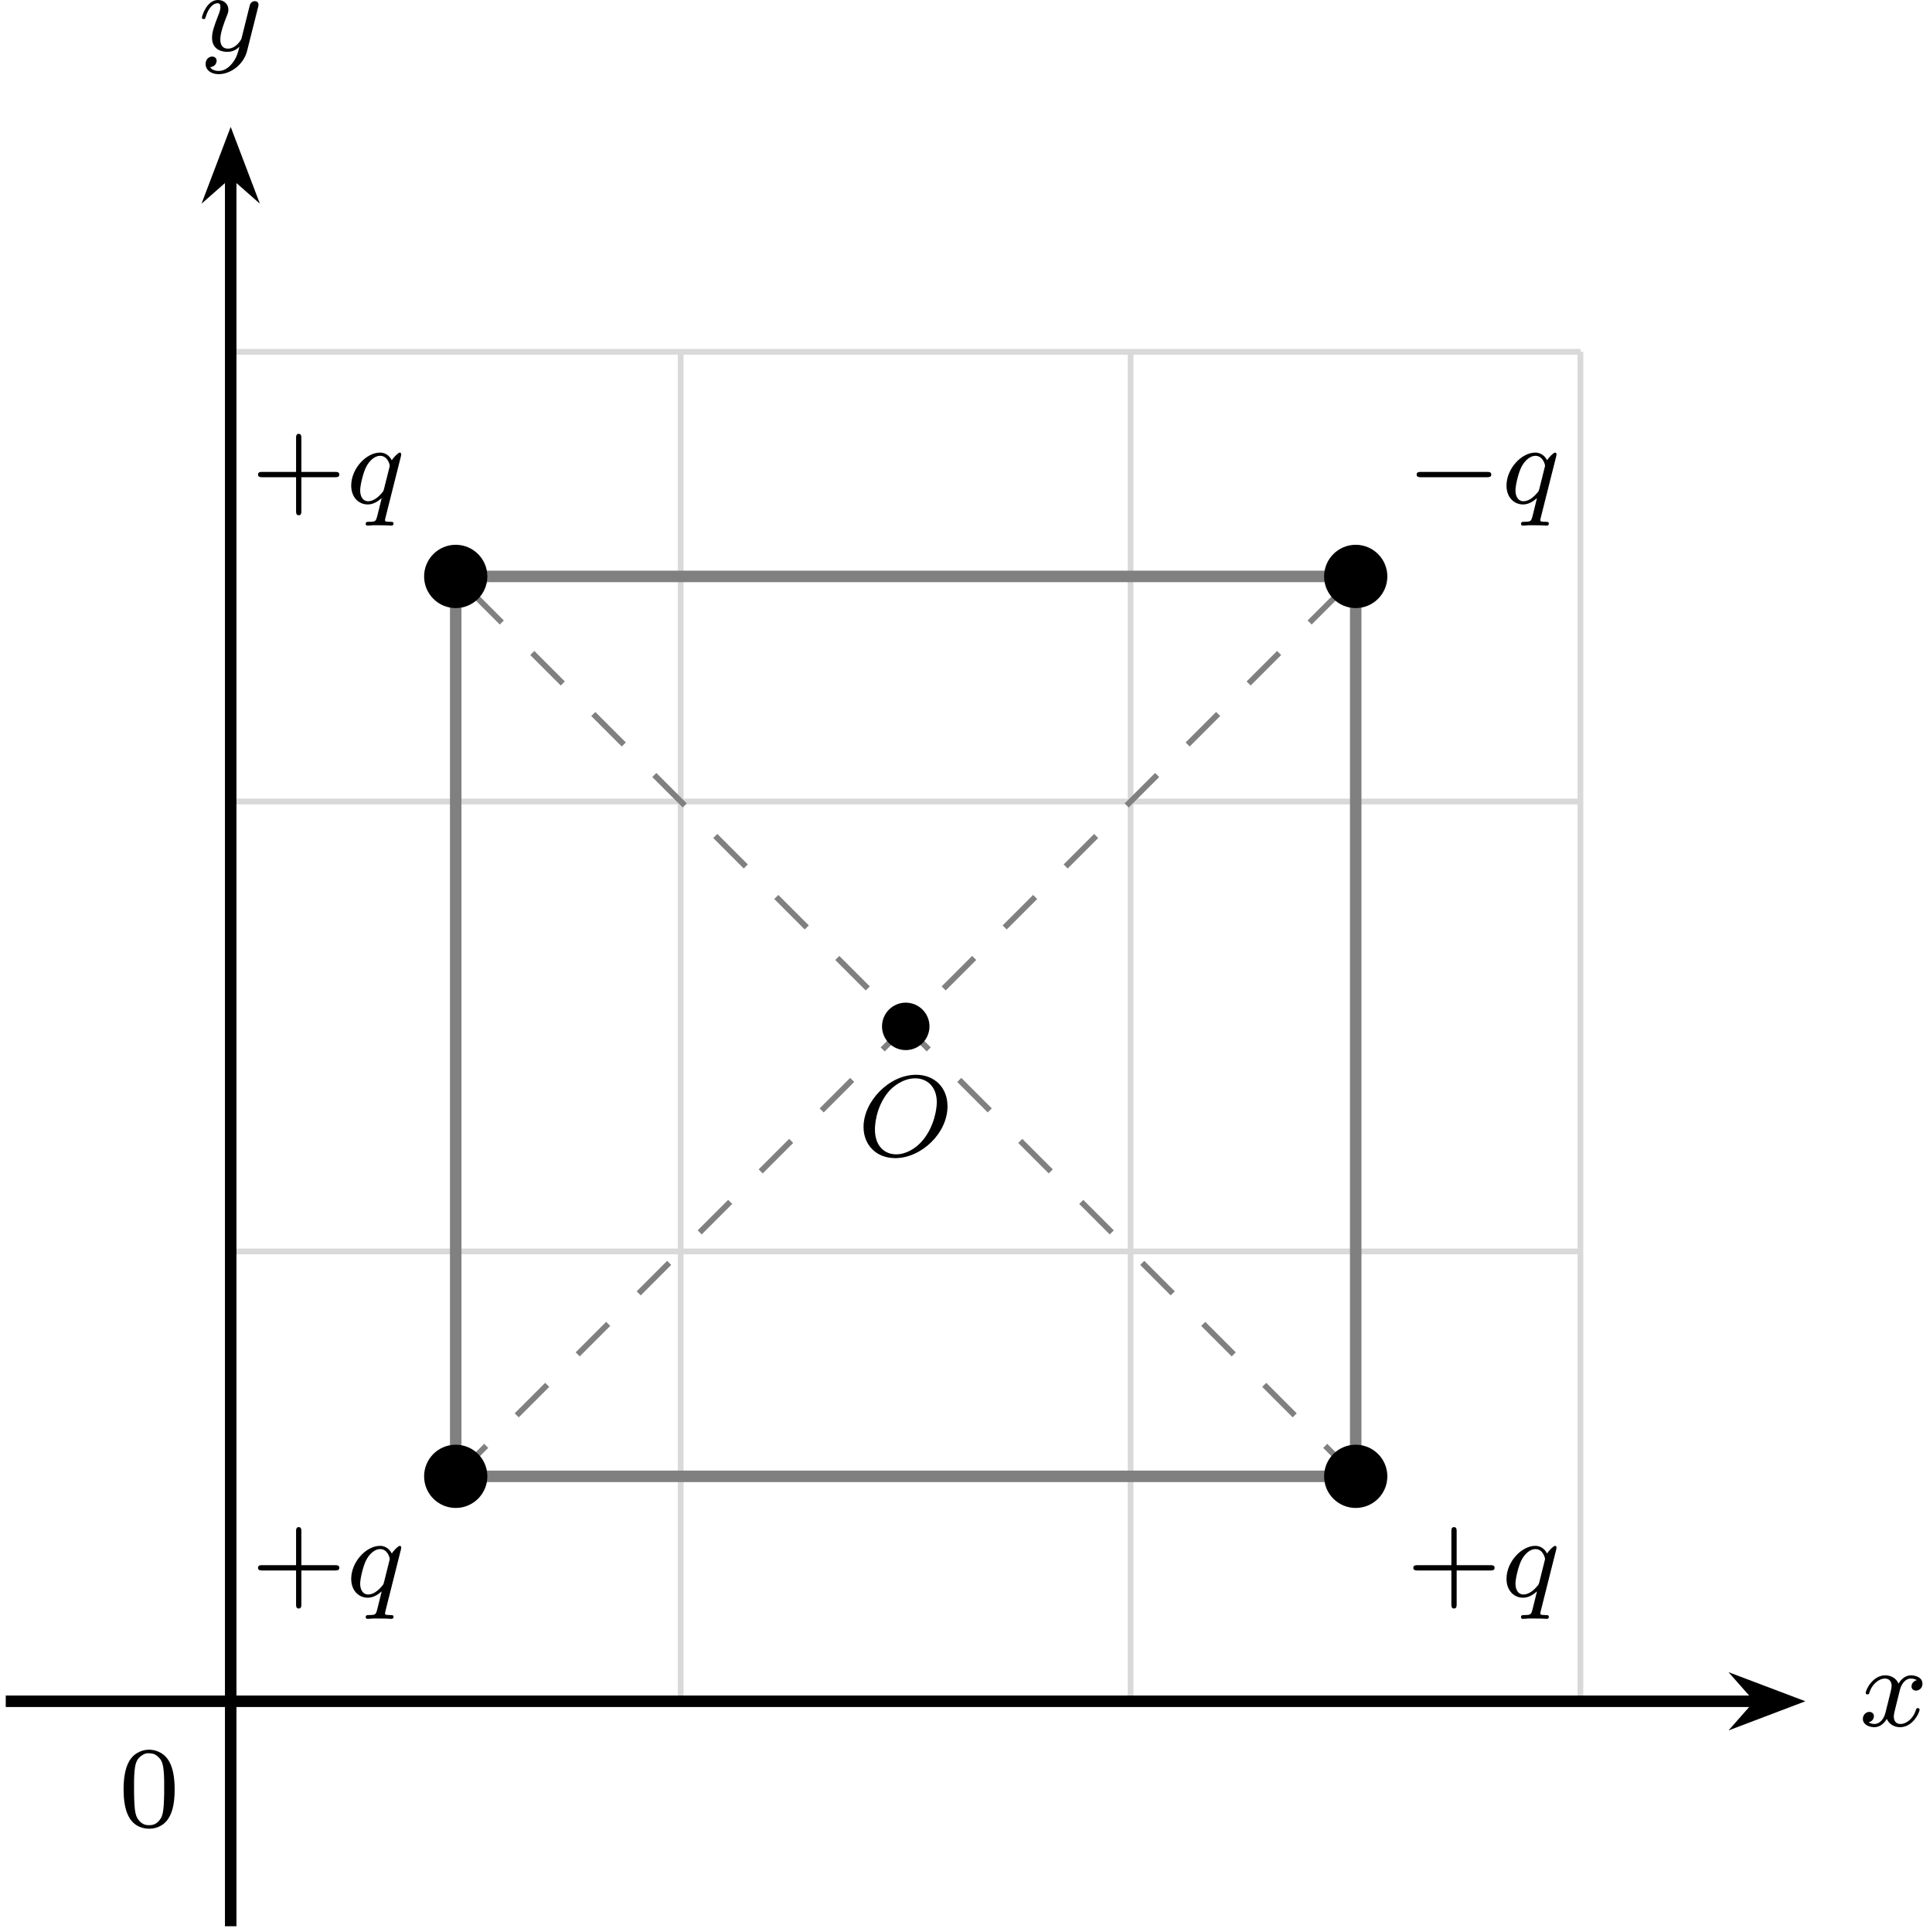
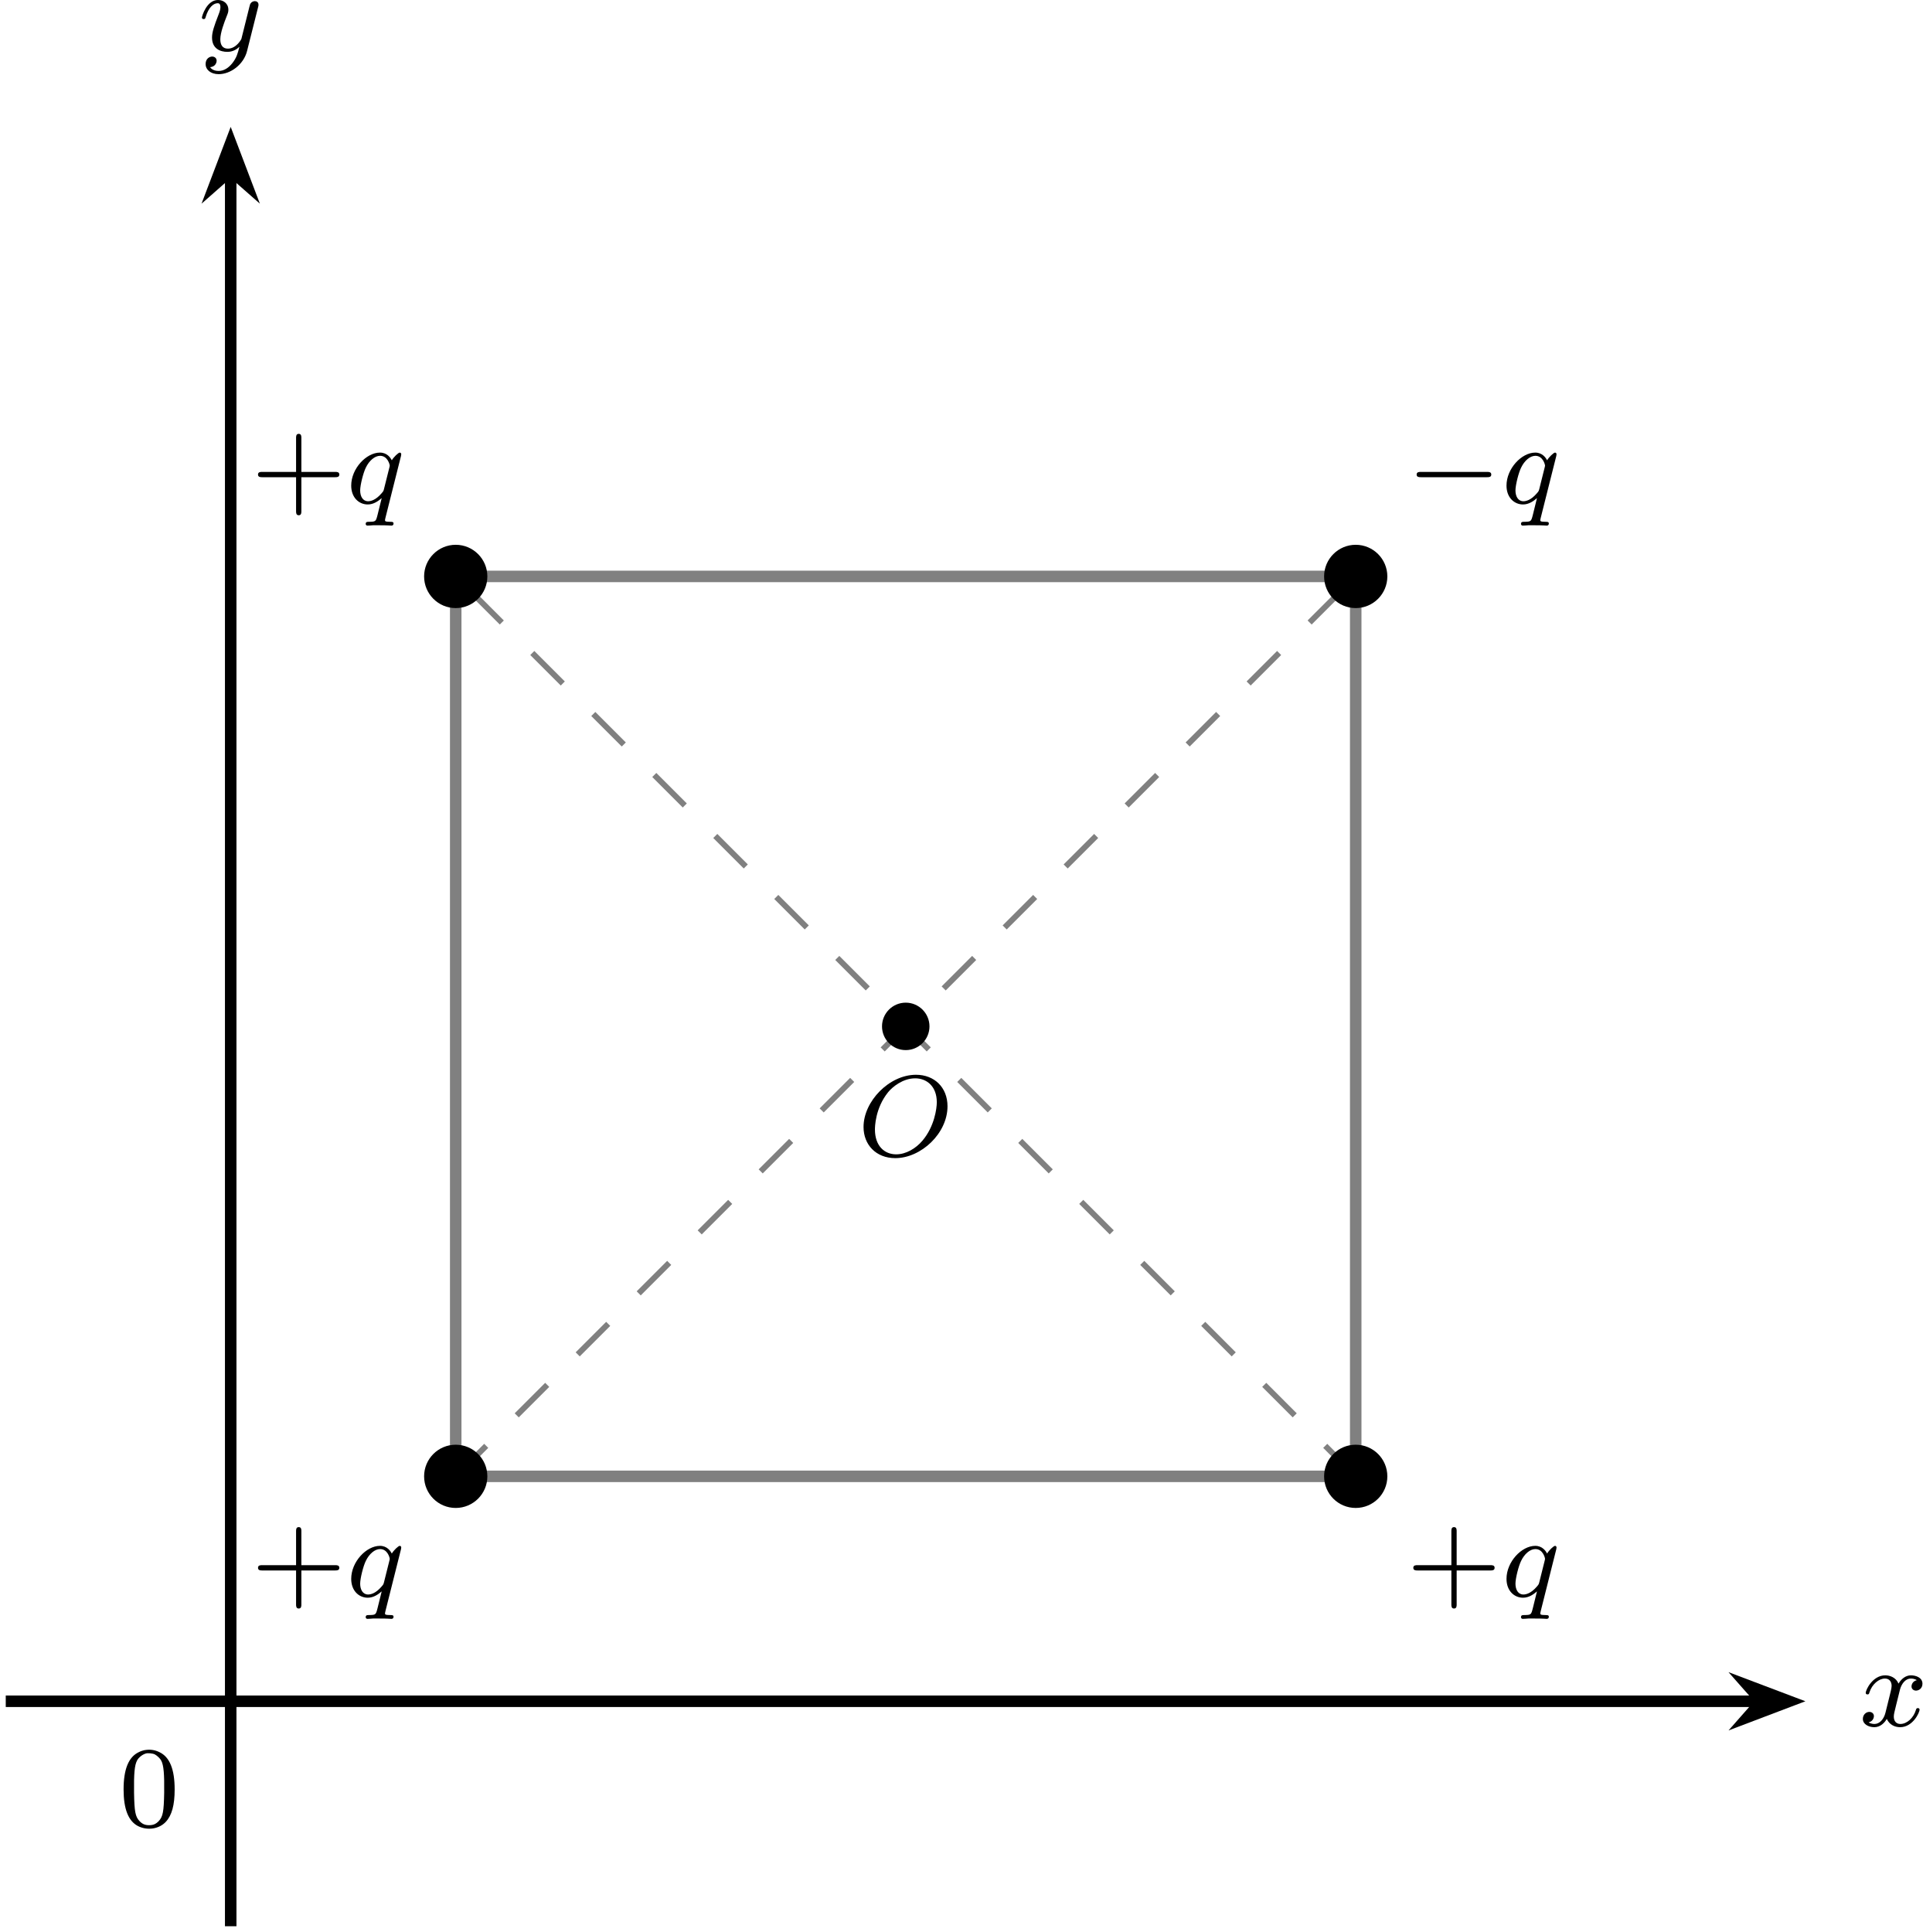
<svg xmlns="http://www.w3.org/2000/svg" xmlns:xlink="http://www.w3.org/1999/xlink" version="1.1" width="173.195pt" height="174.082pt" viewBox="-70.008 -66.772 133.227 133.909">
  <defs>
    <path id="g3-48" d="M1.753-5.268C1.666-5.252 1.498-5.197 1.379-5.133C.669-4.798 .327-3.945 .327-2.55C.327-1.196 .654-.367 1.315-.016C1.969 .319 2.782 .199 3.252-.303C3.674-.757 3.866-1.467 3.866-2.55C3.866-3.945 3.523-4.798 2.813-5.133C2.479-5.3 2.128-5.34 1.753-5.268ZM2.487-4.981C2.654-4.894 2.861-4.694 2.933-4.551C3.108-4.224 3.156-3.626 3.14-2.319C3.116-1.012 3.053-.669 2.766-.359C2.566-.151 2.383-.072 2.096-.072S1.626-.151 1.427-.359C1.14-.669 1.076-1.012 1.052-2.319C1.036-3.626 1.084-4.224 1.259-4.551C1.355-4.75 1.618-4.965 1.857-5.037C1.993-5.085 2.343-5.053 2.487-4.981Z" />
    <path id="g0-0" d="M5.571-1.809C5.699-1.809 5.874-1.809 5.874-1.993S5.699-2.176 5.571-2.176H1.004C.877-2.176 .701-2.176 .701-1.993S.877-1.809 1.004-1.809H5.571Z" />
    <path id="g2-43" d="M3.475-1.809H5.818C5.93-1.809 6.105-1.809 6.105-1.993S5.93-2.176 5.818-2.176H3.475V-4.527C3.475-4.639 3.475-4.814 3.292-4.814S3.108-4.639 3.108-4.527V-2.176H.757C.646-2.176 .47-2.176 .47-1.993S.646-1.809 .757-1.809H3.108V.542C3.108 .654 3.108 .829 3.292 .829S3.475 .654 3.475 .542V-1.809Z" />
    <path id="g1-79" d="M6.225-3.427C6.225-4.734 5.316-5.611 4.041-5.611C2.184-5.611 .406-3.77 .406-1.993C.406-.765 1.267 .167 2.606 .167C4.392 .167 6.225-1.546 6.225-3.427ZM2.67-.096C1.857-.096 1.196-.677 1.196-1.817C1.196-1.945 1.196-3.276 2.112-4.407C2.407-4.766 3.124-5.364 3.985-5.364C4.782-5.364 5.483-4.814 5.483-3.706C5.483-3.268 5.316-2.024 4.495-1.052C4.033-.502 3.347-.096 2.67-.096Z" />
    <path id="g1-113" d="M3.794-3.284C3.802-3.316 3.81-3.363 3.81-3.403C3.81-3.451 3.778-3.515 3.706-3.515C3.61-3.515 3.284-3.204 3.156-2.981C3.068-3.156 2.829-3.515 2.335-3.515C1.387-3.515 .343-2.407 .343-1.227C.343-.399 .877 .08 1.49 .08C1.889 .08 2.216-.151 2.455-.359C2.447-.335 2.2 .669 2.168 .805C2.048 1.267 2.048 1.275 1.546 1.283C1.451 1.283 1.347 1.283 1.347 1.435C1.347 1.482 1.387 1.546 1.467 1.546C1.57 1.546 1.753 1.53 1.857 1.522H2.279C2.917 1.522 3.061 1.546 3.124 1.546C3.156 1.546 3.276 1.546 3.276 1.395C3.276 1.283 3.164 1.283 3.068 1.283C2.686 1.283 2.686 1.235 2.686 1.164C2.686 1.156 2.686 1.116 2.718 .996L3.794-3.284ZM2.614-.988C2.582-.869 2.582-.845 2.447-.693C2.032-.207 1.682-.143 1.514-.143C1.148-.143 .964-.478 .964-.893C.964-1.267 1.18-2.12 1.355-2.471C1.586-2.957 1.977-3.292 2.343-3.292C2.877-3.292 3.013-2.67 3.013-2.614C3.013-2.582 2.997-2.527 2.989-2.487L2.614-.988Z" />
    <path id="g1-120" d="M3.993-3.18C3.642-3.092 3.626-2.782 3.626-2.75C3.626-2.574 3.762-2.455 3.937-2.455S4.384-2.59 4.384-2.933C4.384-3.387 3.881-3.515 3.587-3.515C3.212-3.515 2.909-3.252 2.726-2.941C2.55-3.363 2.136-3.515 1.809-3.515C.94-3.515 .454-2.519 .454-2.295C.454-2.224 .51-2.192 .574-2.192C.669-2.192 .685-2.232 .709-2.327C.893-2.909 1.371-3.292 1.785-3.292C2.096-3.292 2.248-3.068 2.248-2.782C2.248-2.622 2.152-2.256 2.088-2C2.032-1.769 1.857-1.06 1.817-.909C1.706-.478 1.419-.143 1.06-.143C1.028-.143 .821-.143 .654-.255C1.02-.343 1.02-.677 1.02-.685C1.02-.869 .877-.98 .701-.98C.486-.98 .255-.797 .255-.494C.255-.128 .646 .08 1.052 .08C1.474 .08 1.769-.239 1.913-.494C2.088-.104 2.455 .08 2.837 .08C3.706 .08 4.184-.917 4.184-1.14C4.184-1.219 4.121-1.243 4.065-1.243C3.969-1.243 3.953-1.188 3.929-1.108C3.77-.574 3.316-.143 2.853-.143C2.59-.143 2.399-.319 2.399-.654C2.399-.813 2.447-.996 2.558-1.443C2.614-1.682 2.79-2.383 2.829-2.534C2.941-2.949 3.22-3.292 3.579-3.292C3.618-3.292 3.826-3.292 3.993-3.18Z" />
    <path id="g1-121" d="M4.129-3.005C4.16-3.116 4.16-3.132 4.16-3.188C4.16-3.387 4.001-3.435 3.905-3.435C3.866-3.435 3.682-3.427 3.579-3.22C3.563-3.18 3.491-2.893 3.451-2.726L2.973-.813C2.965-.789 2.622-.143 2.04-.143C1.65-.143 1.514-.43 1.514-.789C1.514-1.251 1.785-1.961 1.969-2.423C2.048-2.622 2.072-2.694 2.072-2.837C2.072-3.276 1.722-3.515 1.355-3.515C.566-3.515 .239-2.391 .239-2.295C.239-2.224 .295-2.192 .359-2.192C.462-2.192 .47-2.24 .494-2.319C.701-3.013 1.044-3.292 1.331-3.292C1.451-3.292 1.522-3.212 1.522-3.029C1.522-2.861 1.459-2.678 1.403-2.534C1.076-1.69 .94-1.283 .94-.909C.94-.128 1.53 .08 2 .08C2.375 .08 2.646-.088 2.837-.271C2.726 .175 2.646 .486 2.343 .869C2.08 1.196 1.761 1.403 1.403 1.403C1.267 1.403 .964 1.379 .805 1.14C1.227 1.108 1.259 .749 1.259 .701C1.259 .51 1.116 .406 .948 .406C.773 .406 .494 .542 .494 .933C.494 1.307 .837 1.626 1.403 1.626C2.216 1.626 3.132 .972 3.371 .008L4.129-3.005Z" />
  </defs>
  <g id="page1">
-     <path d="M-54.02 51.145H39.527M-54.02 19.965H39.527M-54.02-11.219H39.527M-54.02-42.387H39.527M-54.02 51.145V-42.398M-22.836 51.145V-42.398M8.344 51.145V-42.398M39.516 51.145V-42.398" stroke="#d9d9d9" fill="none" stroke-width=".399" stroke-miterlimit="10" />
    <path d="M-69.609 51.145H51.895" stroke="#000" fill="none" stroke-width=".797" stroke-miterlimit="10" />
    <path d="M53.984 51.145L51.144 50.07L52.094 51.145L51.144 52.223Z" />
    <path d="M53.984 51.145L51.144 50.07L52.094 51.145L51.144 52.223Z" stroke="#000" fill="none" stroke-width=".797" stroke-miterlimit="10" />
    <g transform="matrix(1 0 0 1 112.8541 1.7158)">
      <use x="-54.018" y="51.146" xlink:href="#g1-120" />
    </g>
    <path d="M-54.02 66.738V-54.766" stroke="#000" fill="none" stroke-width=".797" stroke-miterlimit="10" />
    <path d="M-54.02-56.855L-55.098-54.016L-54.02-54.965L-52.941-54.016Z" />
    <path d="M-54.02-56.855L-55.098-54.016L-54.02-54.965L-52.941-54.016Z" stroke="#000" fill="none" stroke-width=".797" stroke-miterlimit="10" />
    <g transform="matrix(1 0 0 1 -2.2359 -114.4038)">
      <use x="-54.018" y="51.146" xlink:href="#g1-121" />
    </g>
    <path d="M-38.426 35.555H23.945V-26.82H-38.426Z" stroke="#808080" fill="none" stroke-width=".797" stroke-miterlimit="10" />
    <path d="M-38.426 35.555L23.945-26.82" stroke="#808080" fill="none" stroke-width=".399" stroke-miterlimit="10" stroke-dasharray="2.989 2.989" />
    <path d="M23.945 35.555L-38.426-26.82" stroke="#808080" fill="none" stroke-width=".399" stroke-miterlimit="10" stroke-dasharray="2.989 2.989" />
    <path d="M-36.234 35.555C-36.234 34.344-37.215 33.363-38.426 33.363C-39.637 33.363-40.617 34.344-40.617 35.555S-39.637 37.746-38.426 37.746C-37.215 37.746-36.234 36.766-36.234 35.555Z" />
    <g transform="matrix(1 0 0 1 1.4205 -7.2585)">
      <use x="-54.018" y="51.146" xlink:href="#g2-43" />
      <use x="-47.432" y="51.146" xlink:href="#g1-113" />
    </g>
    <path d="M26.137 35.555C26.137 34.344 25.156 33.363 23.945 33.363C22.734 33.363 21.754 34.344 21.754 35.555S22.734 37.746 23.945 37.746C25.156 37.746 26.137 36.766 26.137 35.555Z" />
    <g transform="matrix(1 0 0 1 81.4838 -7.2585)">
      <use x="-54.018" y="51.146" xlink:href="#g2-43" />
      <use x="-47.432" y="51.146" xlink:href="#g1-113" />
    </g>
    <path d="M26.137-26.82C26.137-28.027 25.156-29.012 23.945-29.012C22.734-29.012 21.754-28.027 21.754-26.82C21.754-25.609 22.734-24.625 23.945-24.625C25.156-24.625 26.137-25.609 26.137-26.82Z" />
    <g transform="matrix(1 0 0 1 81.4838 -83.0335)">
      <use x="-54.018" y="51.146" xlink:href="#g0-0" />
      <use x="-47.432" y="51.146" xlink:href="#g1-113" />
    </g>
    <path d="M-36.234-26.82C-36.234-28.027-37.215-29.012-38.426-29.012C-39.637-29.012-40.617-28.027-40.617-26.82C-40.617-25.609-39.637-24.625-38.426-24.625C-37.215-24.625-36.234-25.609-36.234-26.82Z" />
    <g transform="matrix(1 0 0 1 1.4205 -83.0335)">
      <use x="-54.018" y="51.146" xlink:href="#g2-43" />
      <use x="-47.432" y="51.146" xlink:href="#g1-113" />
    </g>
    <path d="M-5.594 4.367C-5.594 3.461-6.332 2.723-7.238 2.723C-8.148 2.723-8.883 3.461-8.883 4.367C-8.883 5.273-8.148 6.012-7.238 6.012C-6.332 6.012-5.594 5.273-5.594 4.367Z" />
    <g transform="matrix(1 0 0 1 43.4485 -37.8136)">
      <use x="-54.018" y="51.146" xlink:href="#g1-79" />
    </g>
    <g transform="matrix(1 0 0 1 -7.7521 8.6596)">
      <use x="-54.018" y="51.146" xlink:href="#g3-48" />
    </g>
  </g>
</svg>
